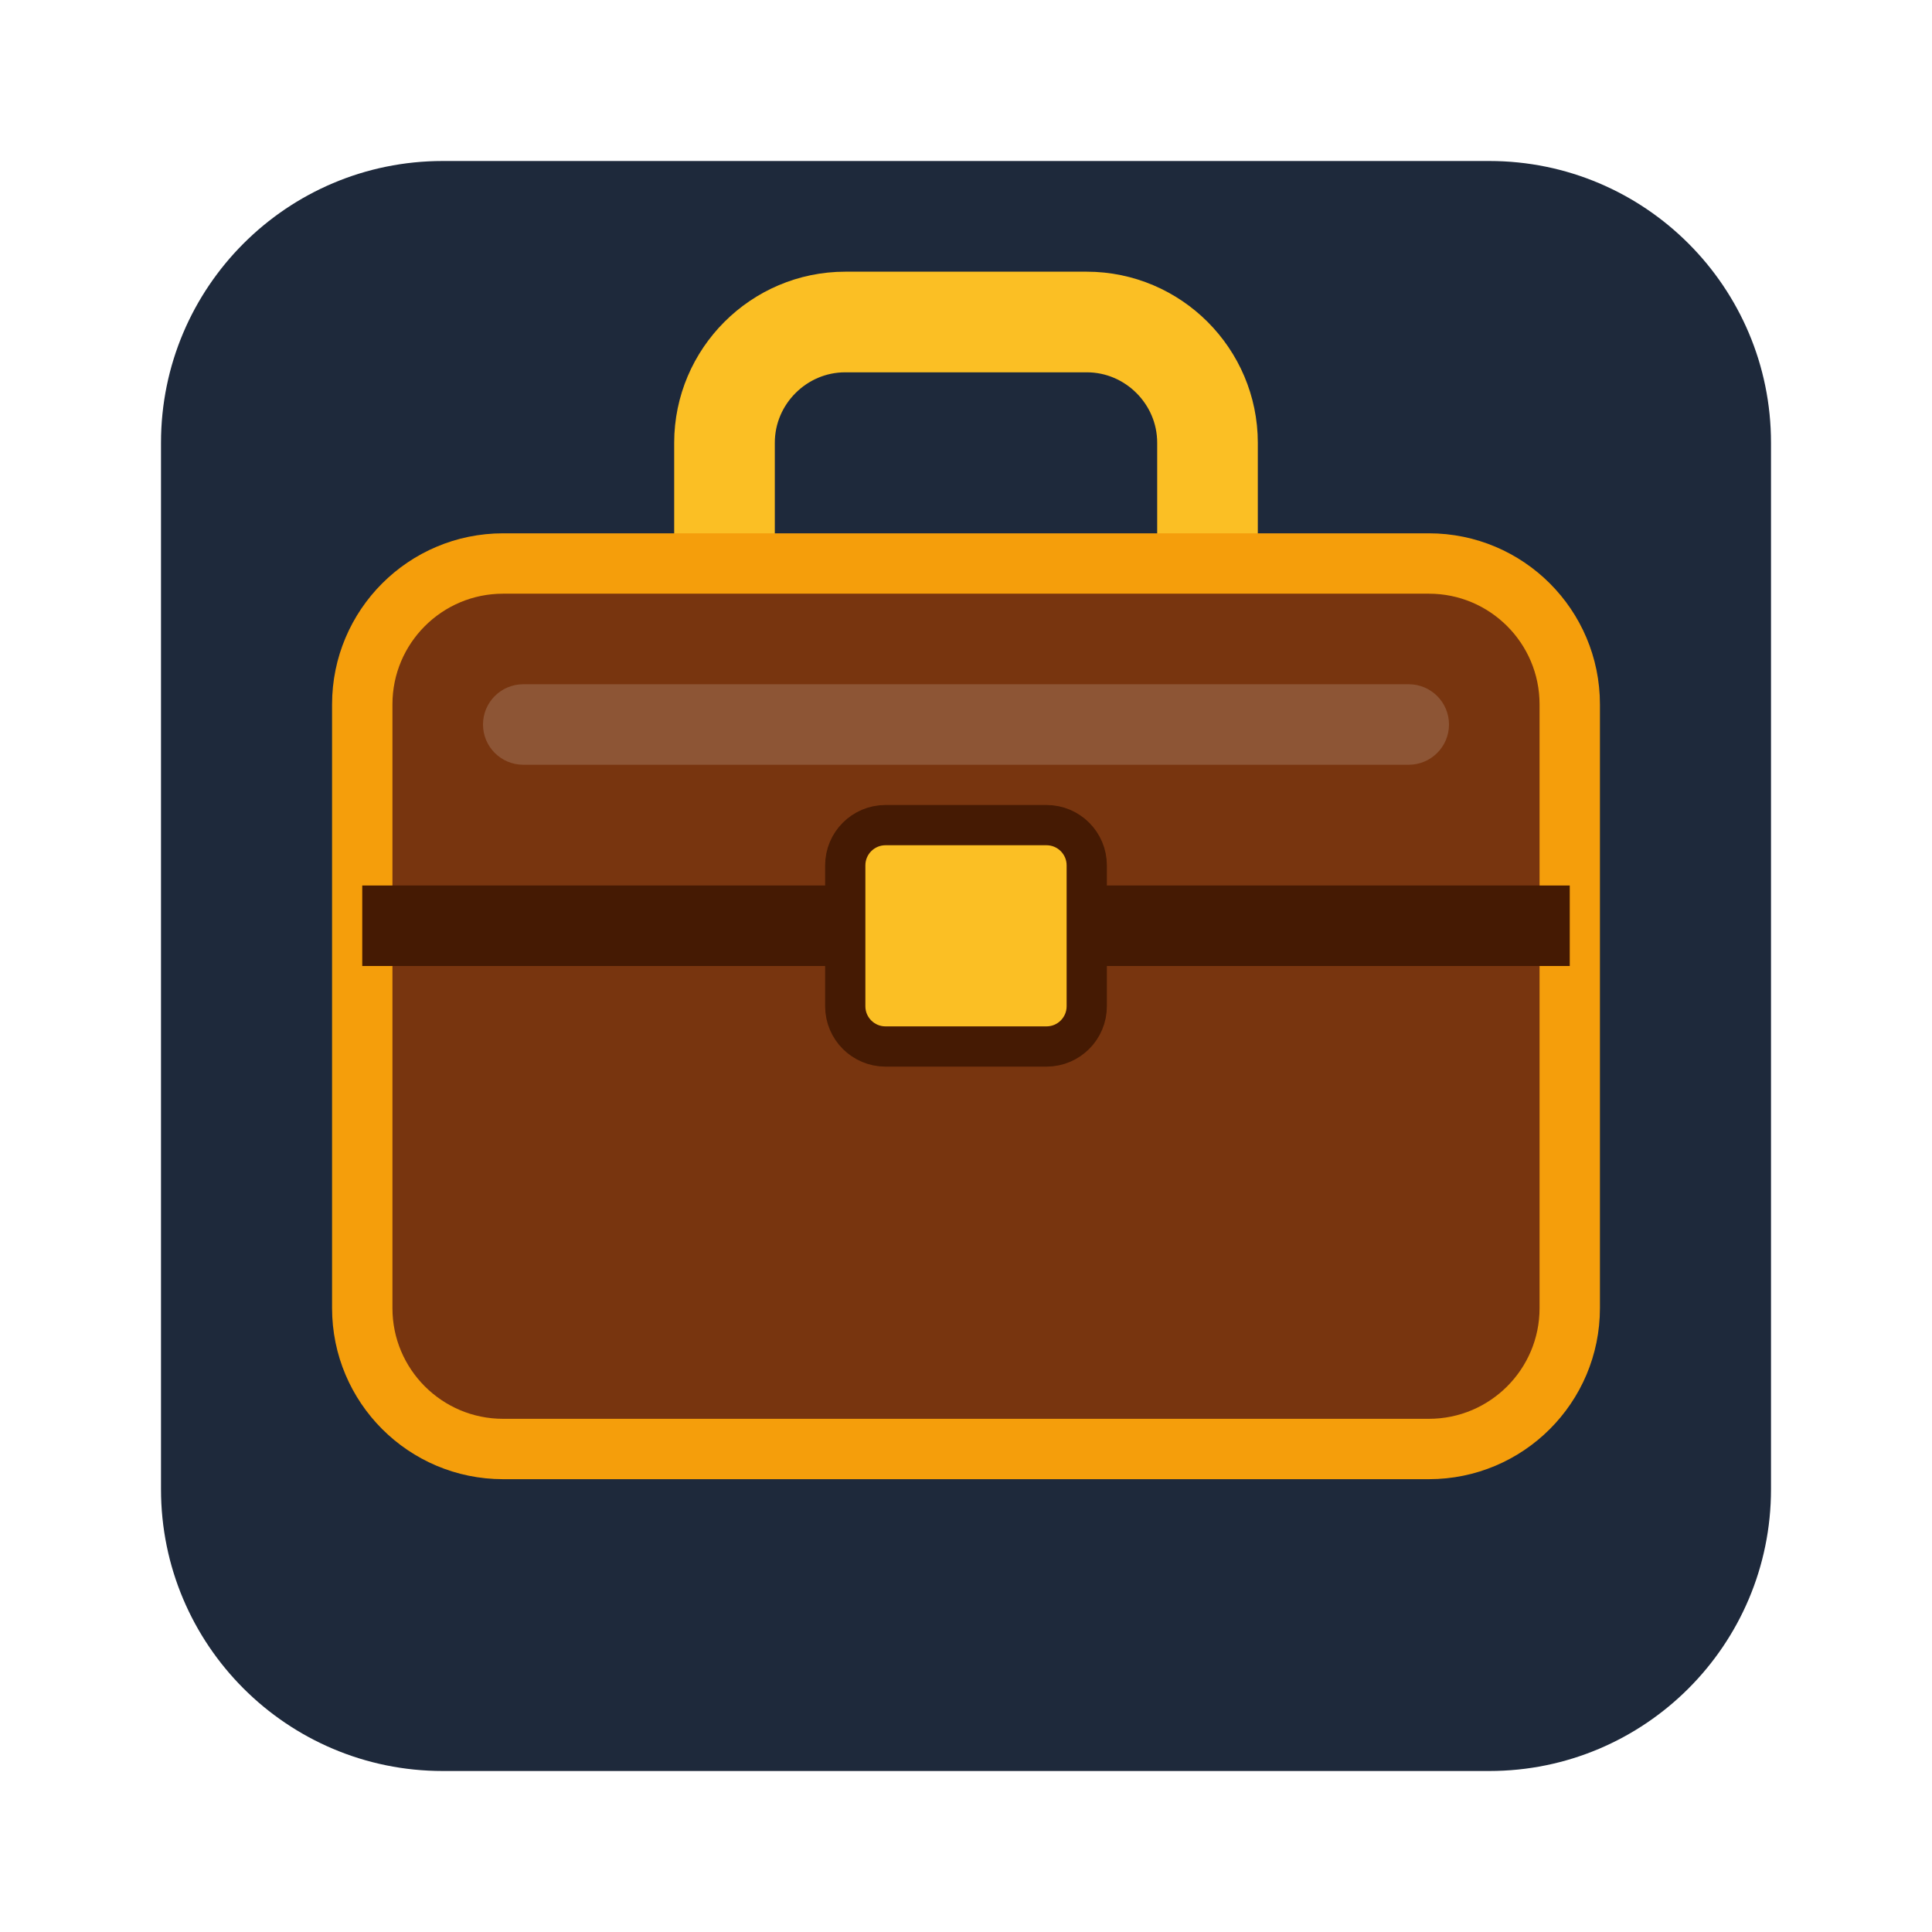
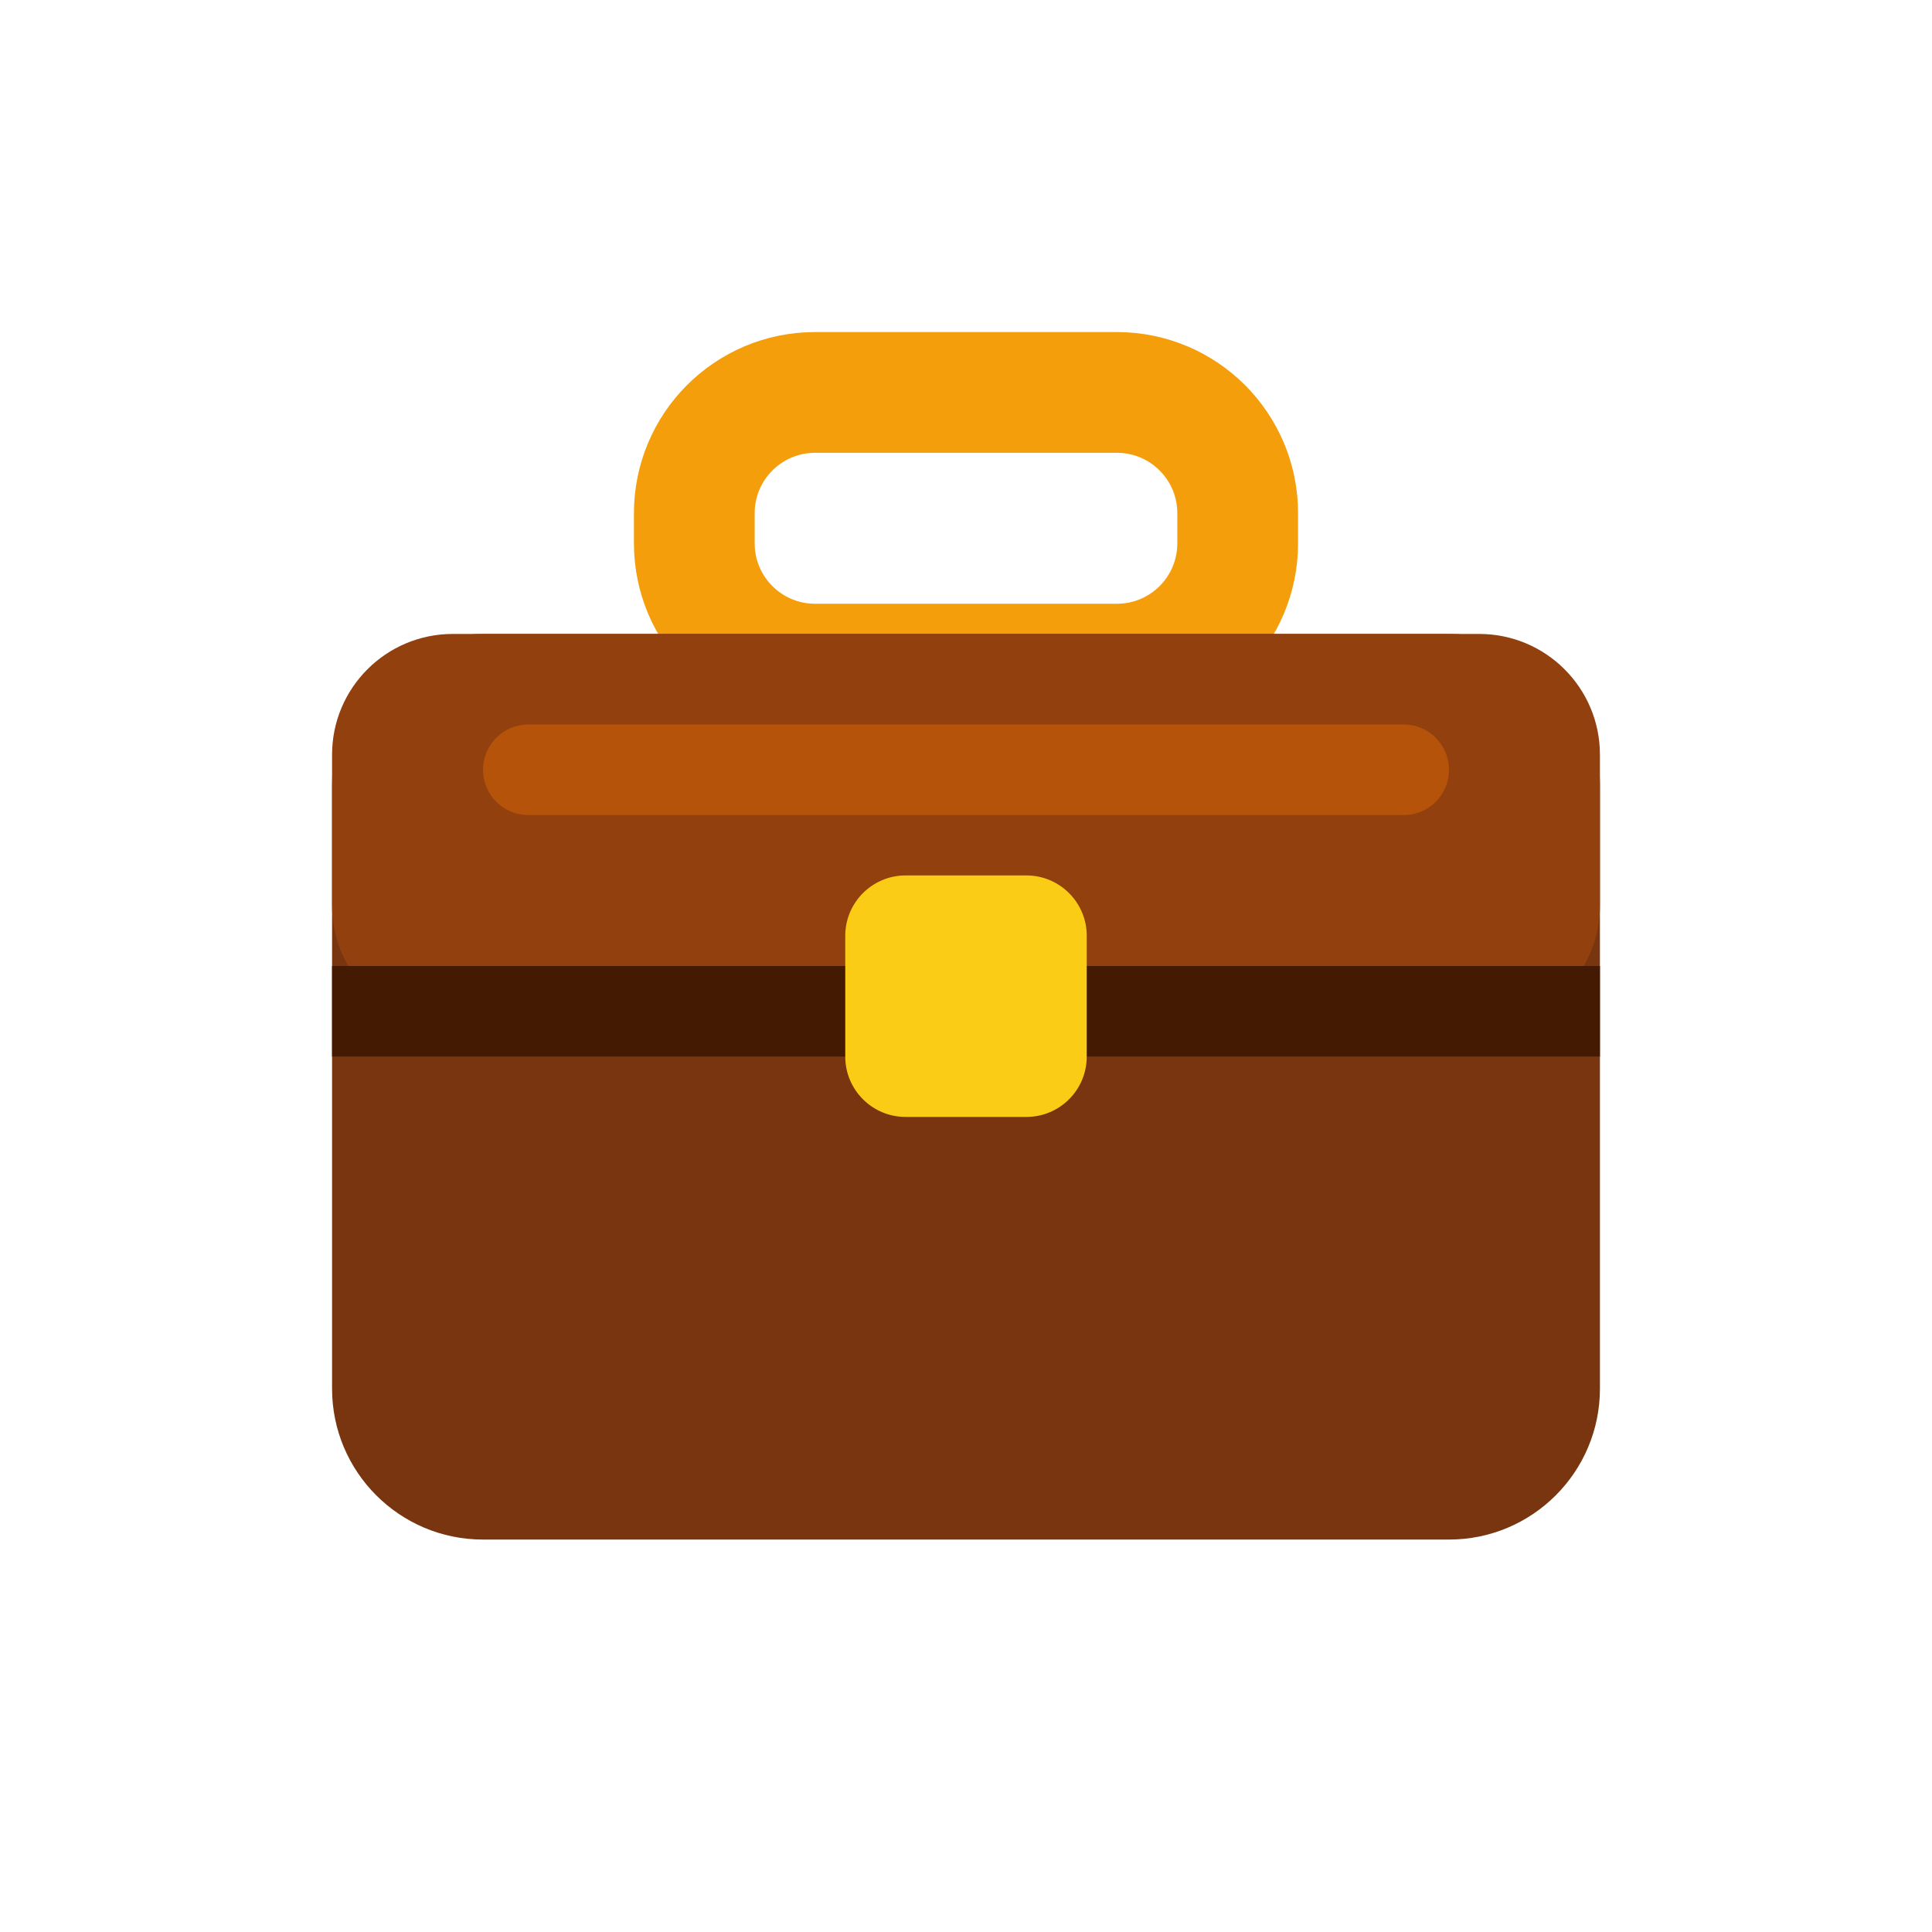
- <svg xmlns="http://www.w3.org/2000/svg" viewBox="0 0 96 96" width="96" height="96">
-   <rect x="8" y="8" width="80" height="80" rx="14" fill="#1e293b" />
-   <path d="M36 28v-6c0-3.3 2.7-6 6-6h12c3.3 0 6 2.7 6 6v6" fill="none" stroke="#fbbf24" stroke-width="5" stroke-linecap="round" />
-   <rect x="18" y="28" width="60" height="44" rx="7" fill="#78350f" stroke="#f59e0b" stroke-width="3" />
-   <path d="M18 46h60" stroke="#451a03" stroke-width="4" />
-   <rect x="42" y="41" width="12" height="11" rx="2" fill="#fbbf24" stroke="#451a03" stroke-width="2" />
-   <rect x="24" y="34" width="48" height="4" rx="2" fill="rgba(255,255,255,0.16)" />
+ <svg xmlns="http://www.w3.org/2000/svg" viewBox="0 0 64 64">
+   <rect x="23" y="13" width="18" height="9" rx="4" fill="none" stroke="#f59e0b" stroke-width="4" />
+   <rect x="11" y="21" width="42" height="30" rx="5" fill="#78350f" />
+   <rect x="11" y="21" width="42" height="13" rx="4" fill="#92400e" />
+   <rect x="11" y="32" width="42" height="3" fill="#451a03" />
+   <rect x="28" y="29" width="8" height="8" rx="2" fill="#facc15" />
+   <rect x="16" y="24" width="32" height="3" rx="1.5" fill="#b45309" />
</svg>
